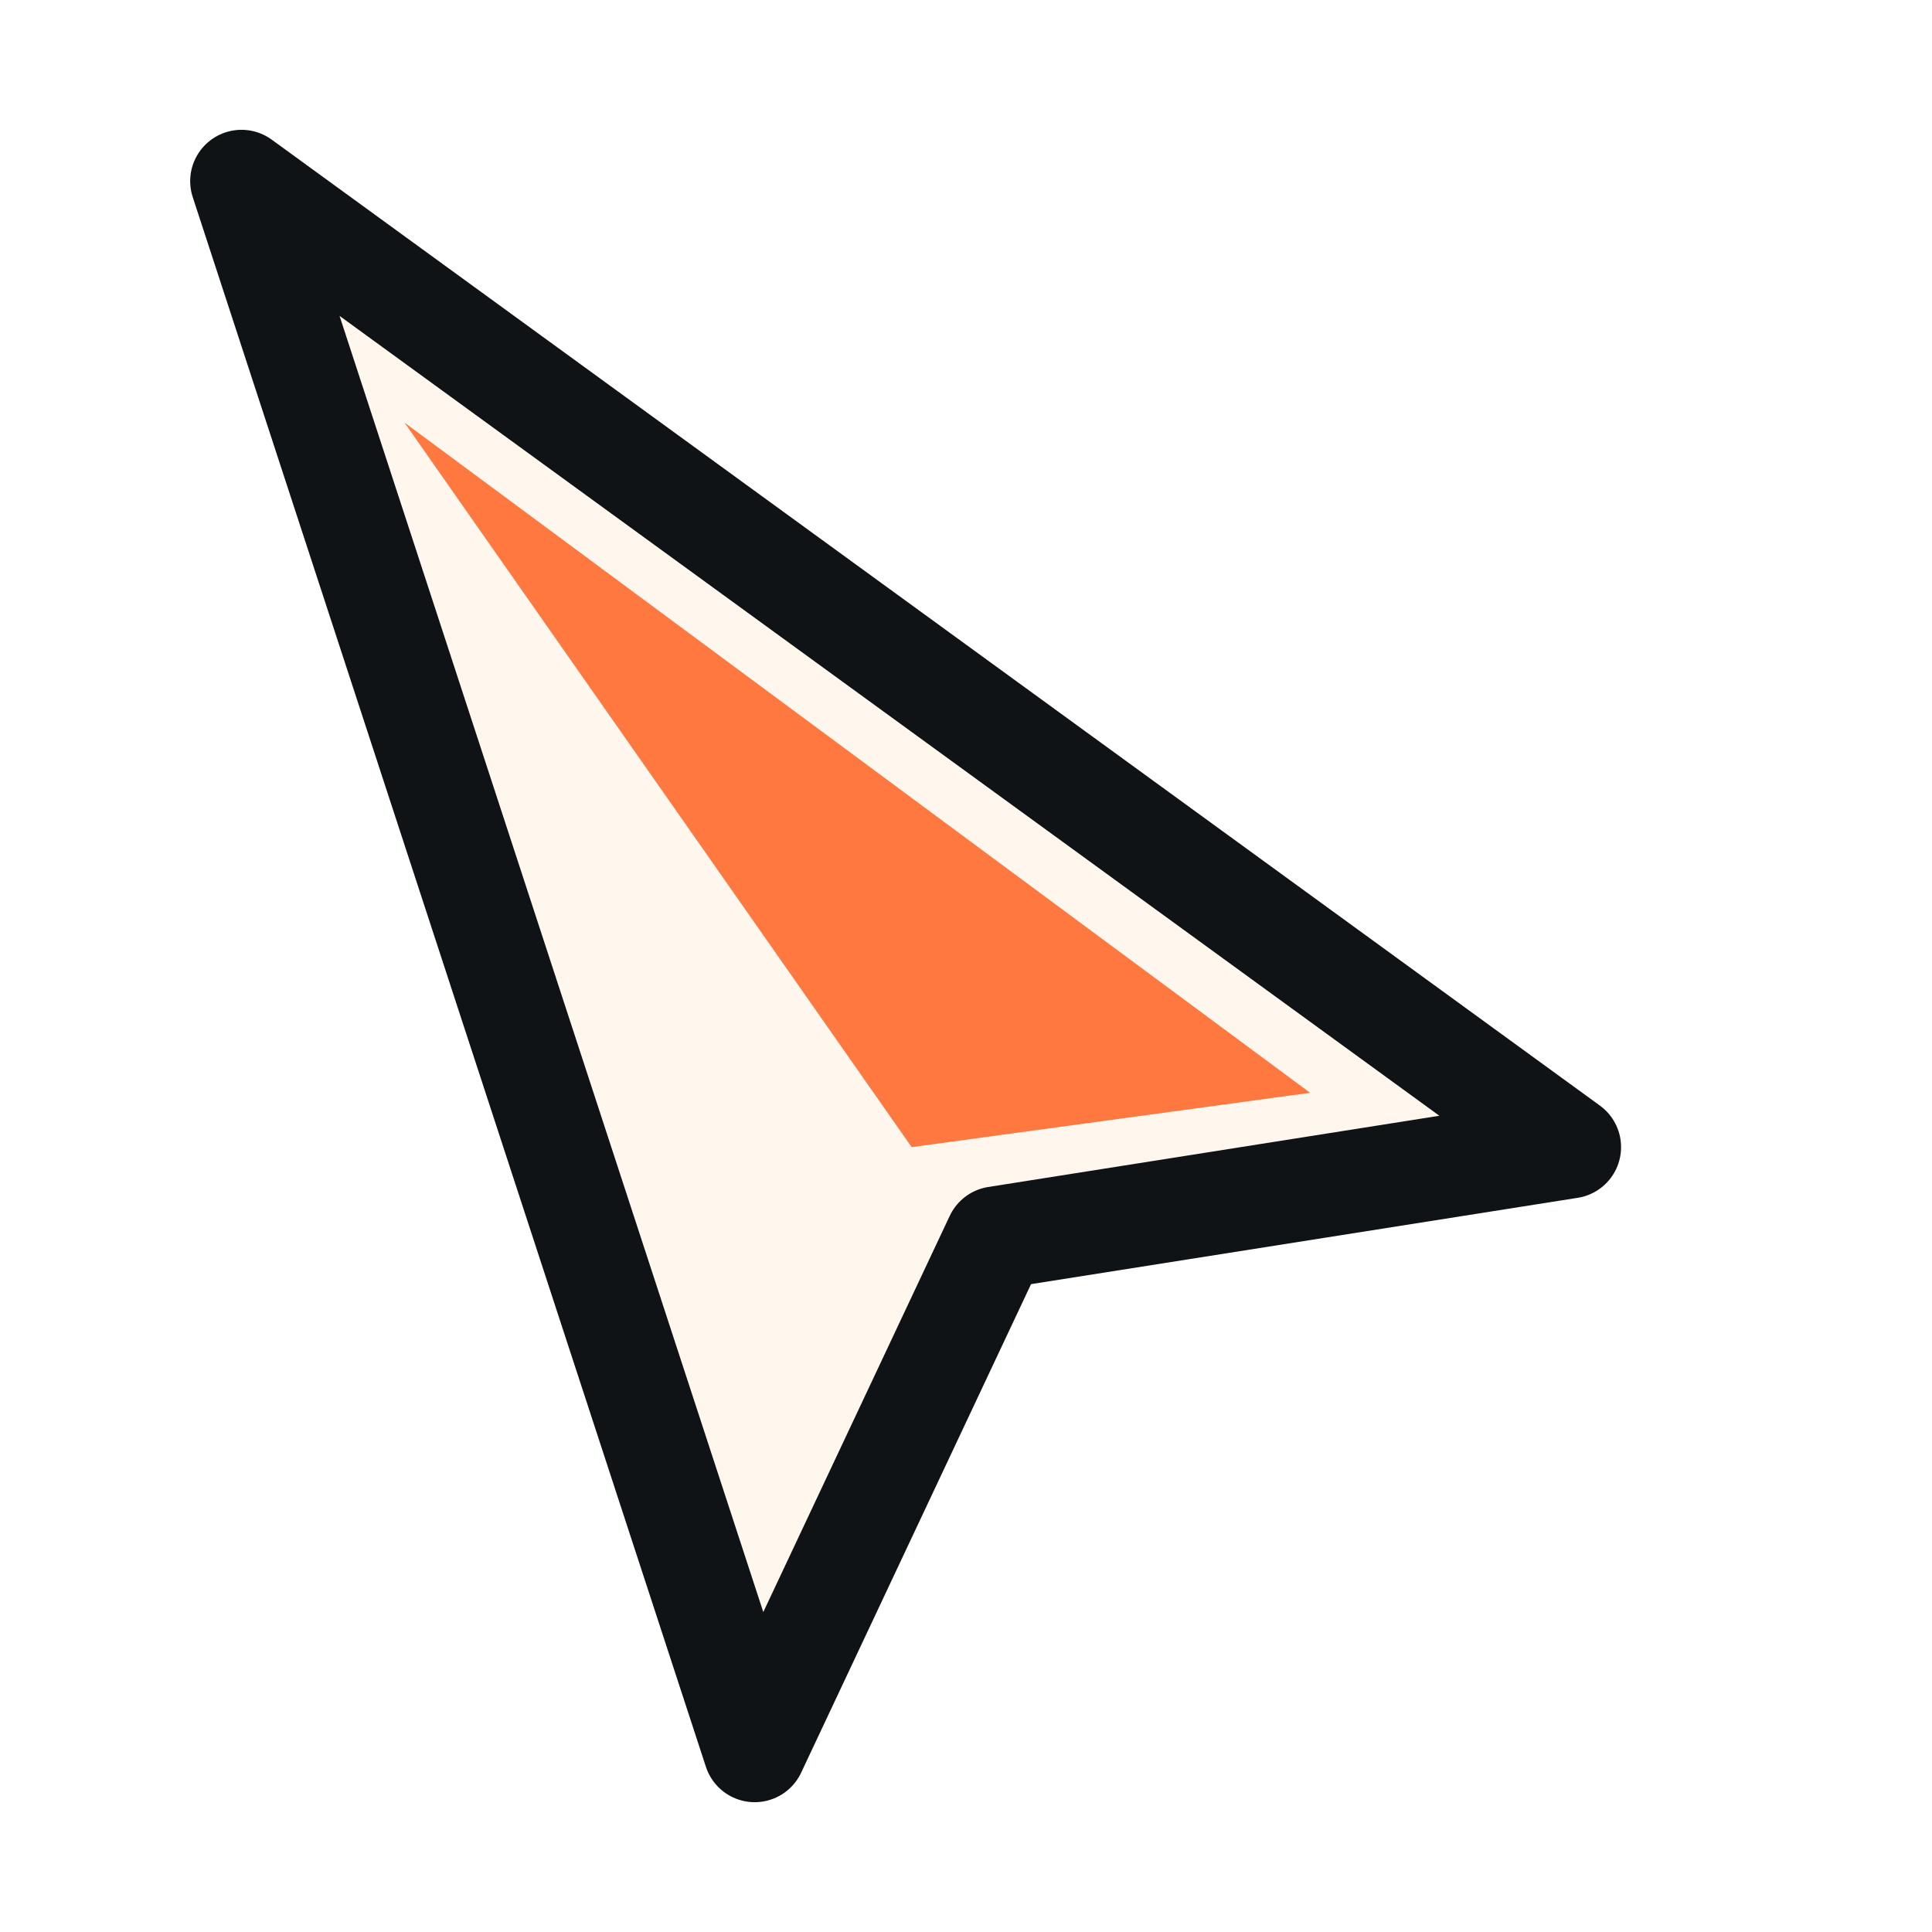
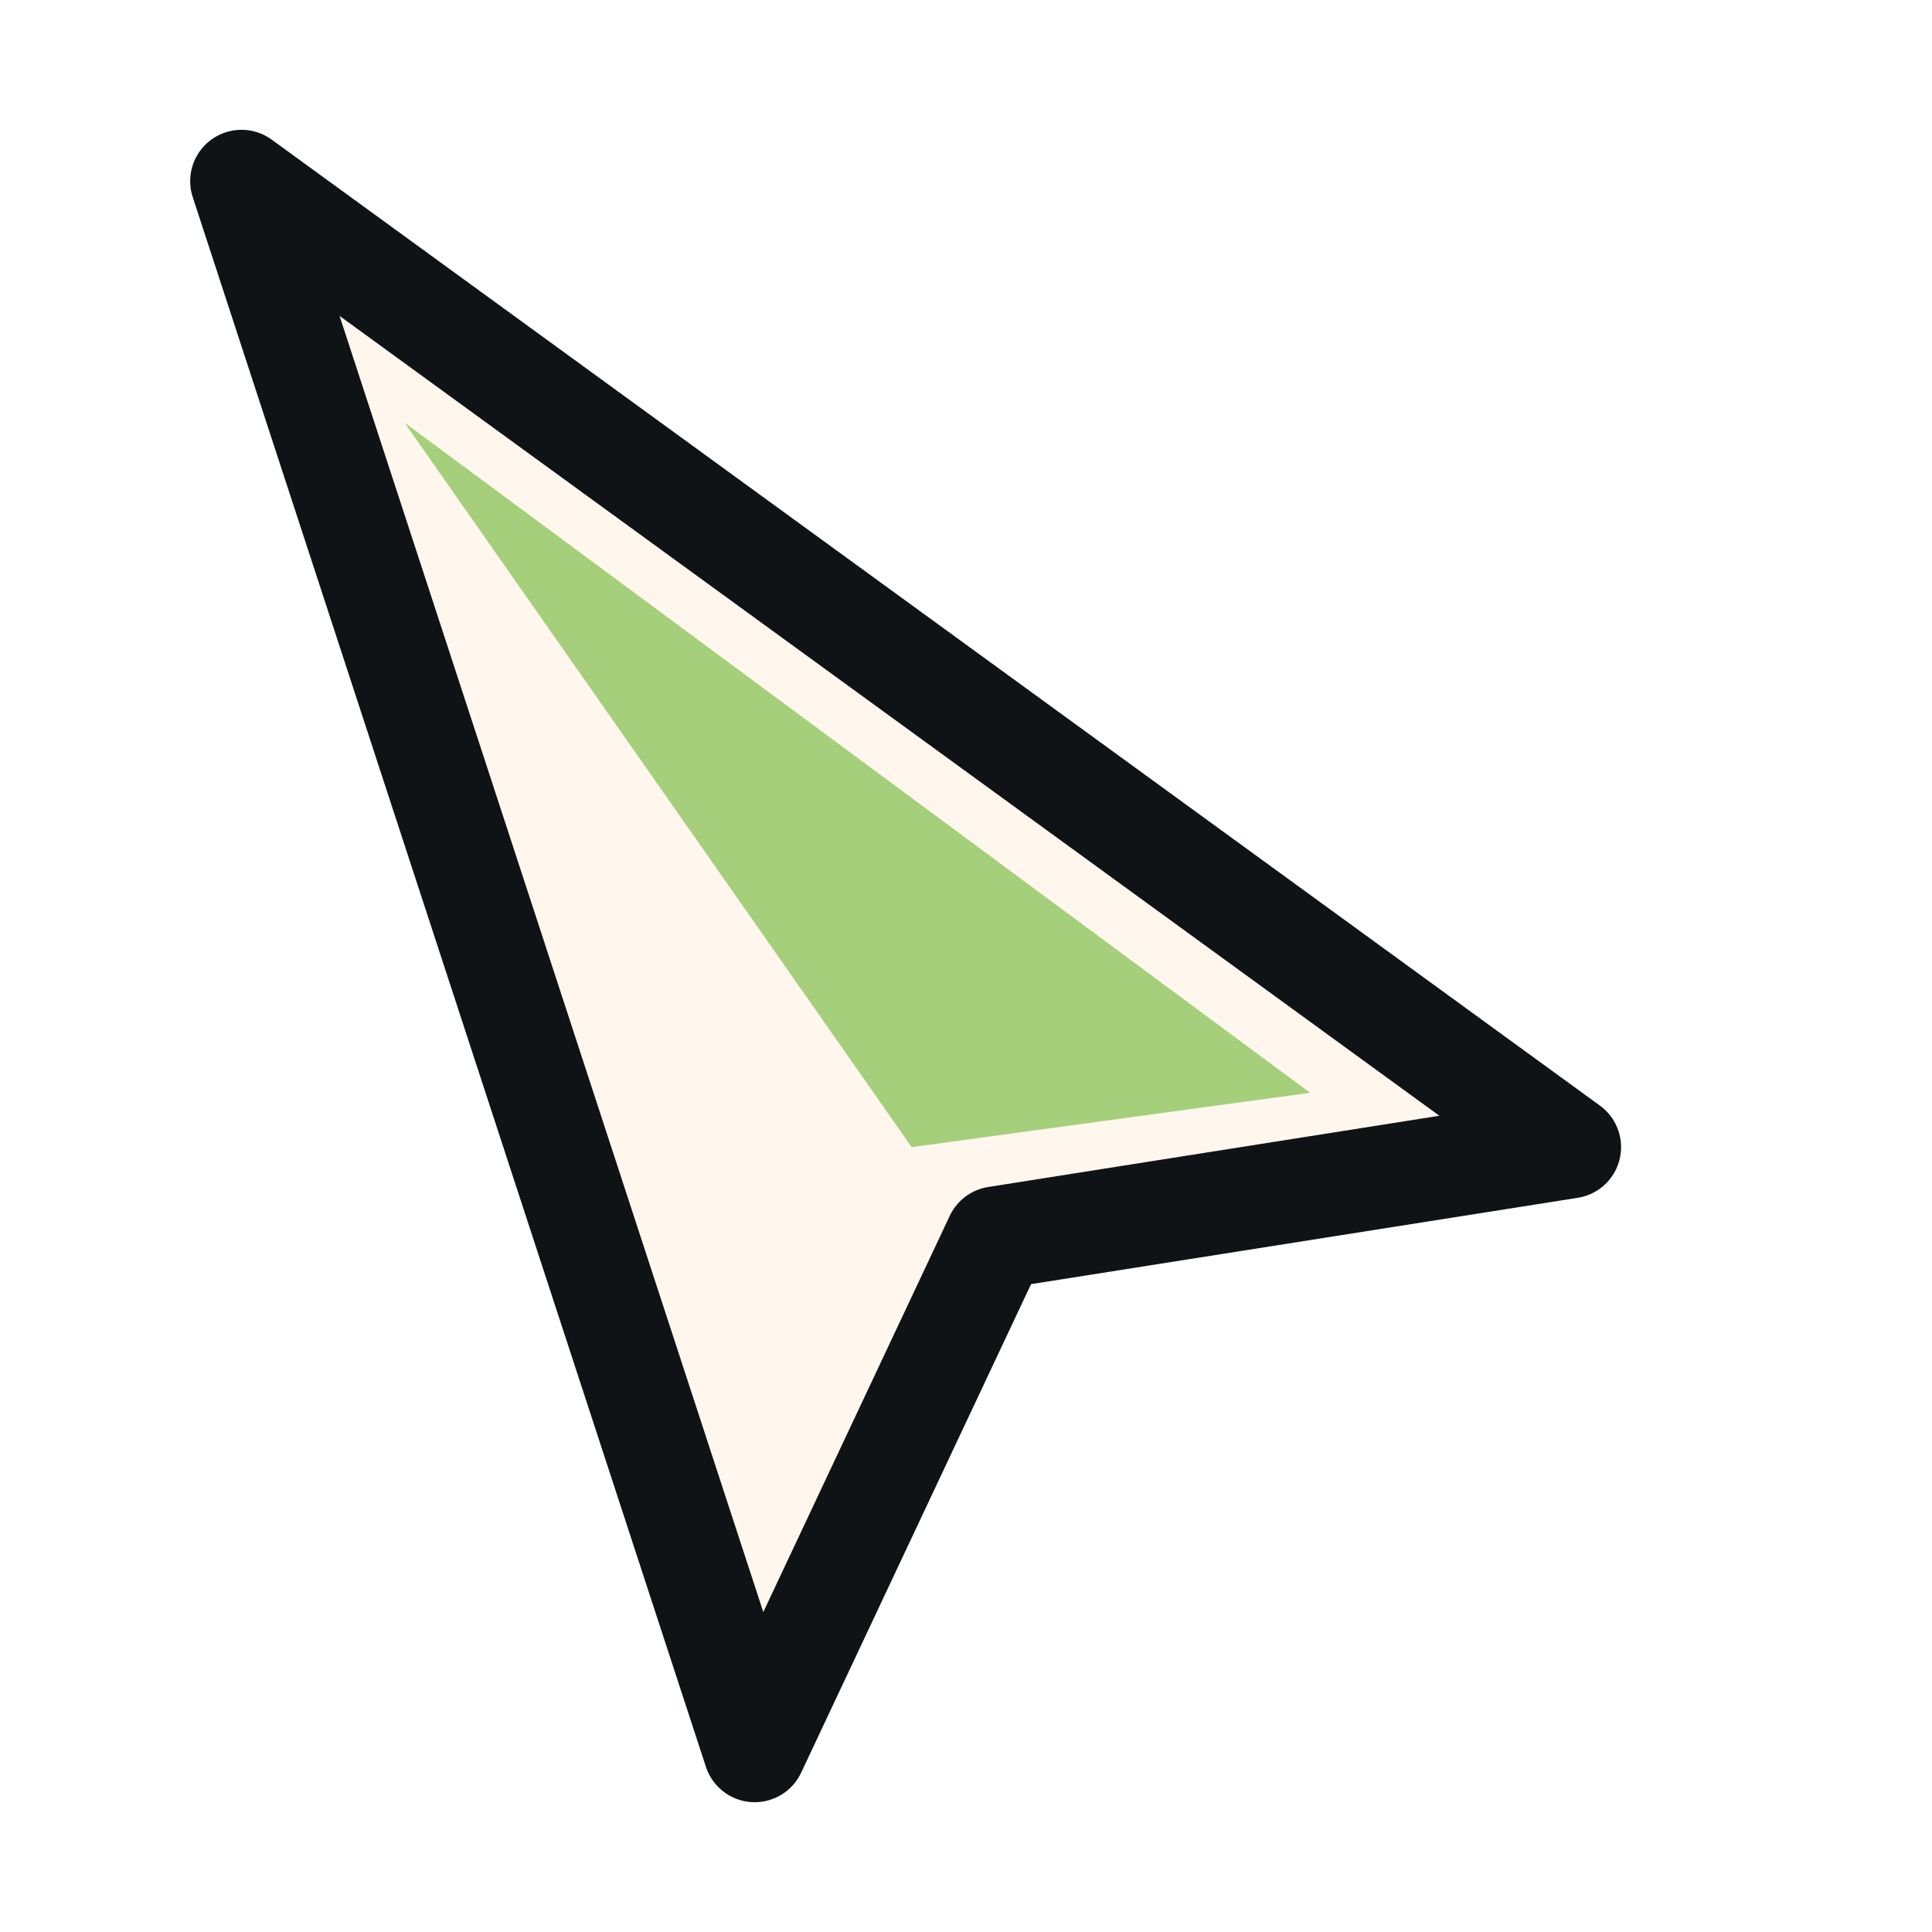
<svg xmlns="http://www.w3.org/2000/svg" width="32" height="32" viewBox="0 0 32 32">
  <path d="M4 3L26 19L16.5 20.5L12.5 29Z" fill="#fff7ee" stroke="#101315" stroke-width="1.7" stroke-linejoin="round" />
-   <path d="M6.7 7L21.7 18.1L15.1 19Z" fill="#ff783f" />
+   <path d="M6.7 7L21.7 18.1L15.1 19Z" fill="#a5cf7a" />
</svg>
